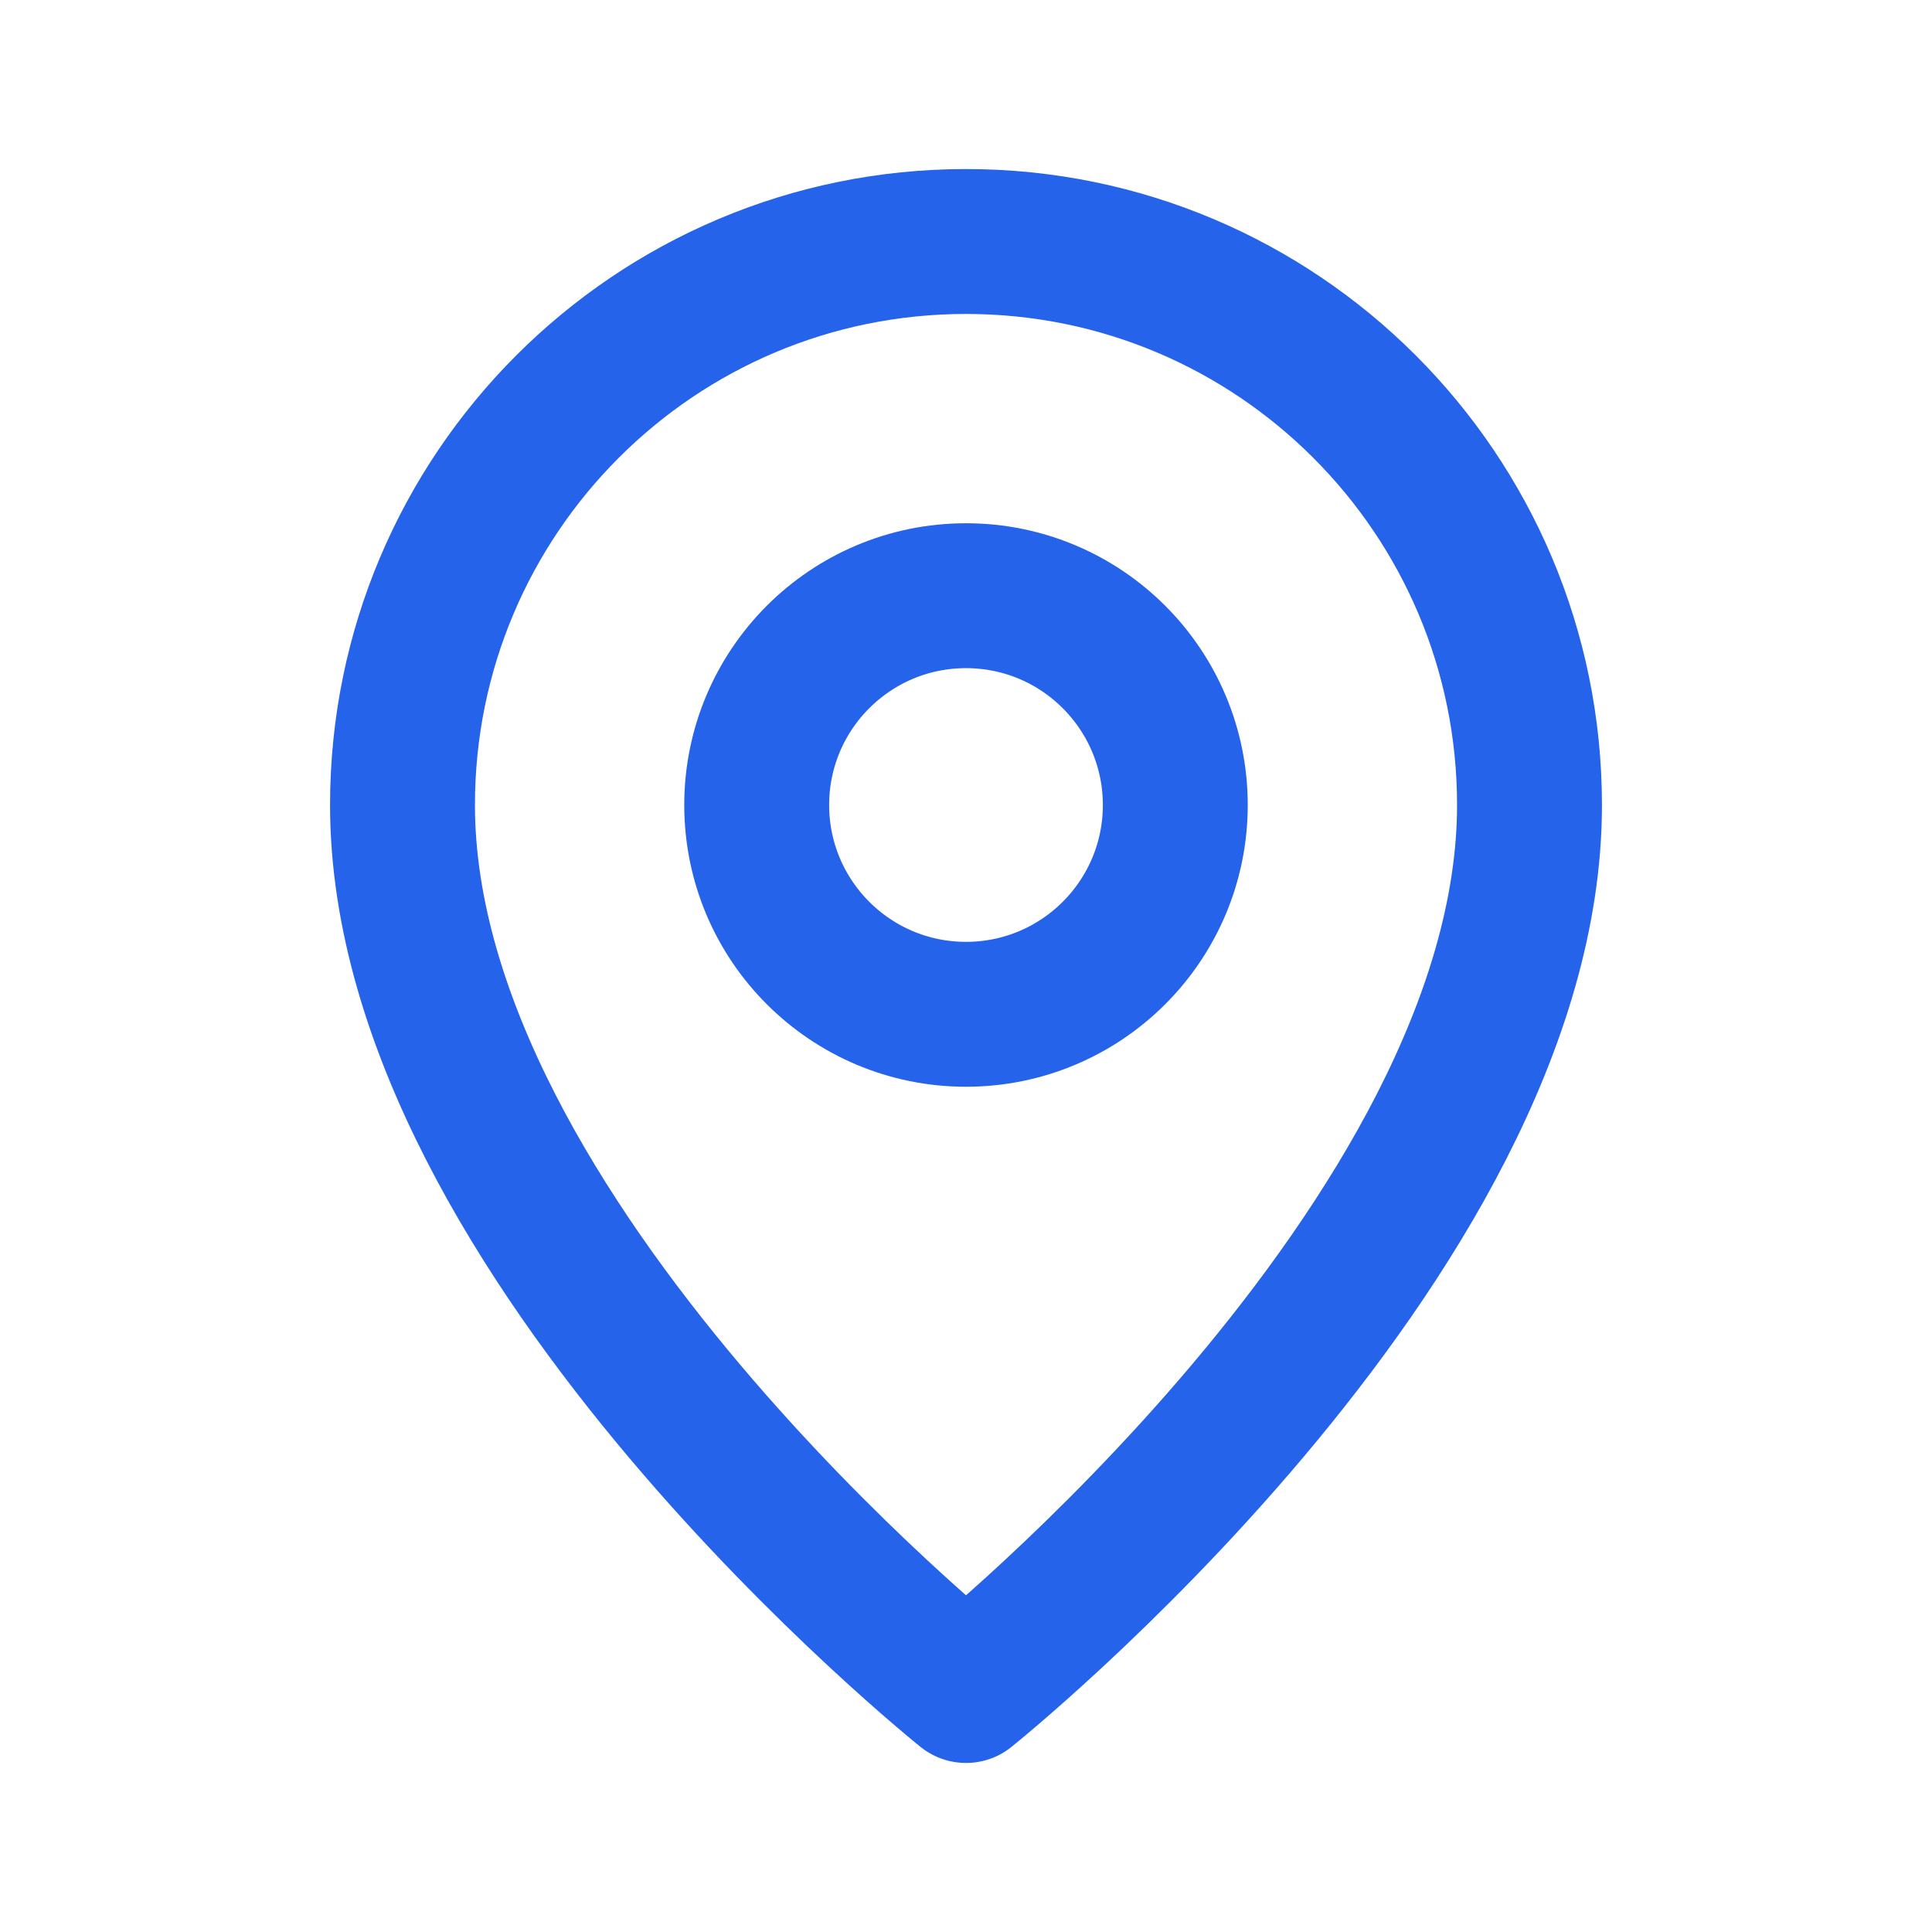
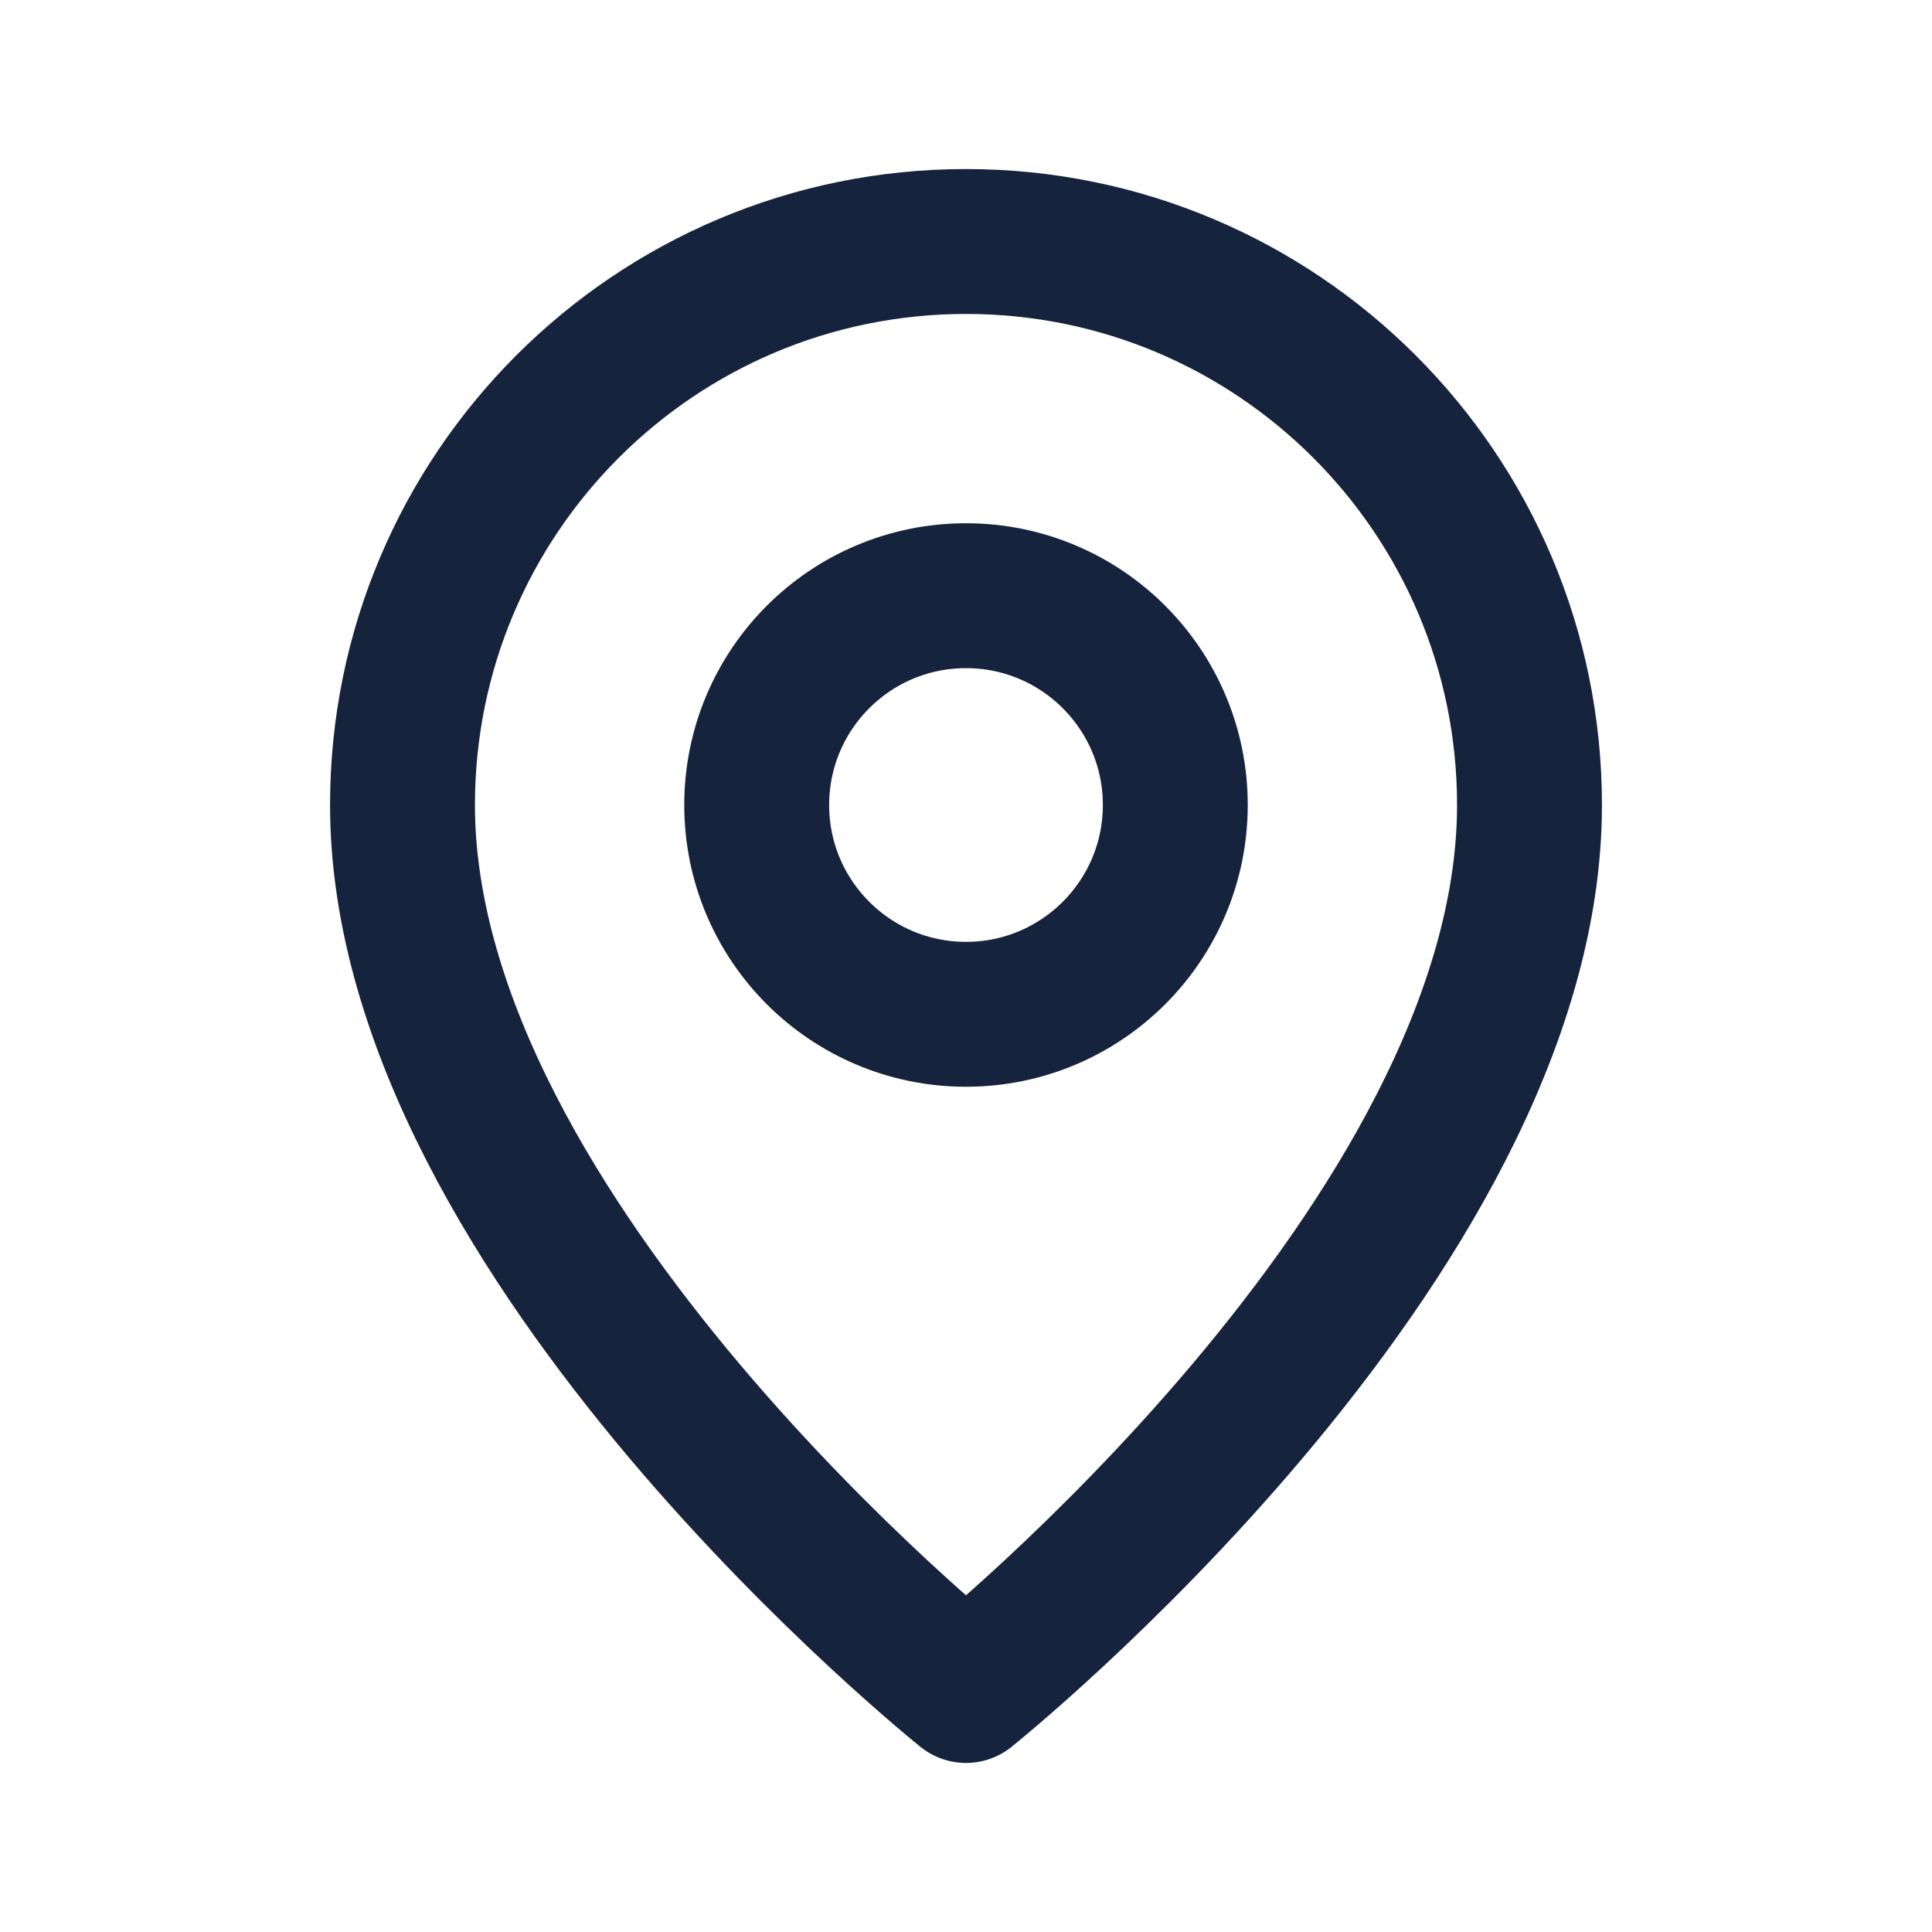
- <svg xmlns="http://www.w3.org/2000/svg" viewBox="0 0 24 24" width="24" height="24" fill="none" stroke="#2563EB" stroke-width="1.8" stroke-linecap="round" stroke-linejoin="round">
+ <svg xmlns="http://www.w3.org/2000/svg" viewBox="0 0 24 24" width="24" height="24" fill="none" stroke="#16233D" stroke-width="1.8" stroke-linecap="round" stroke-linejoin="round">
  <path d="M12 21s7-5.6 7-11a7 7 0 10-14 0c0 5.4 7 11 7 11z" />
  <circle cx="12" cy="10" r="2.6" />
</svg>
